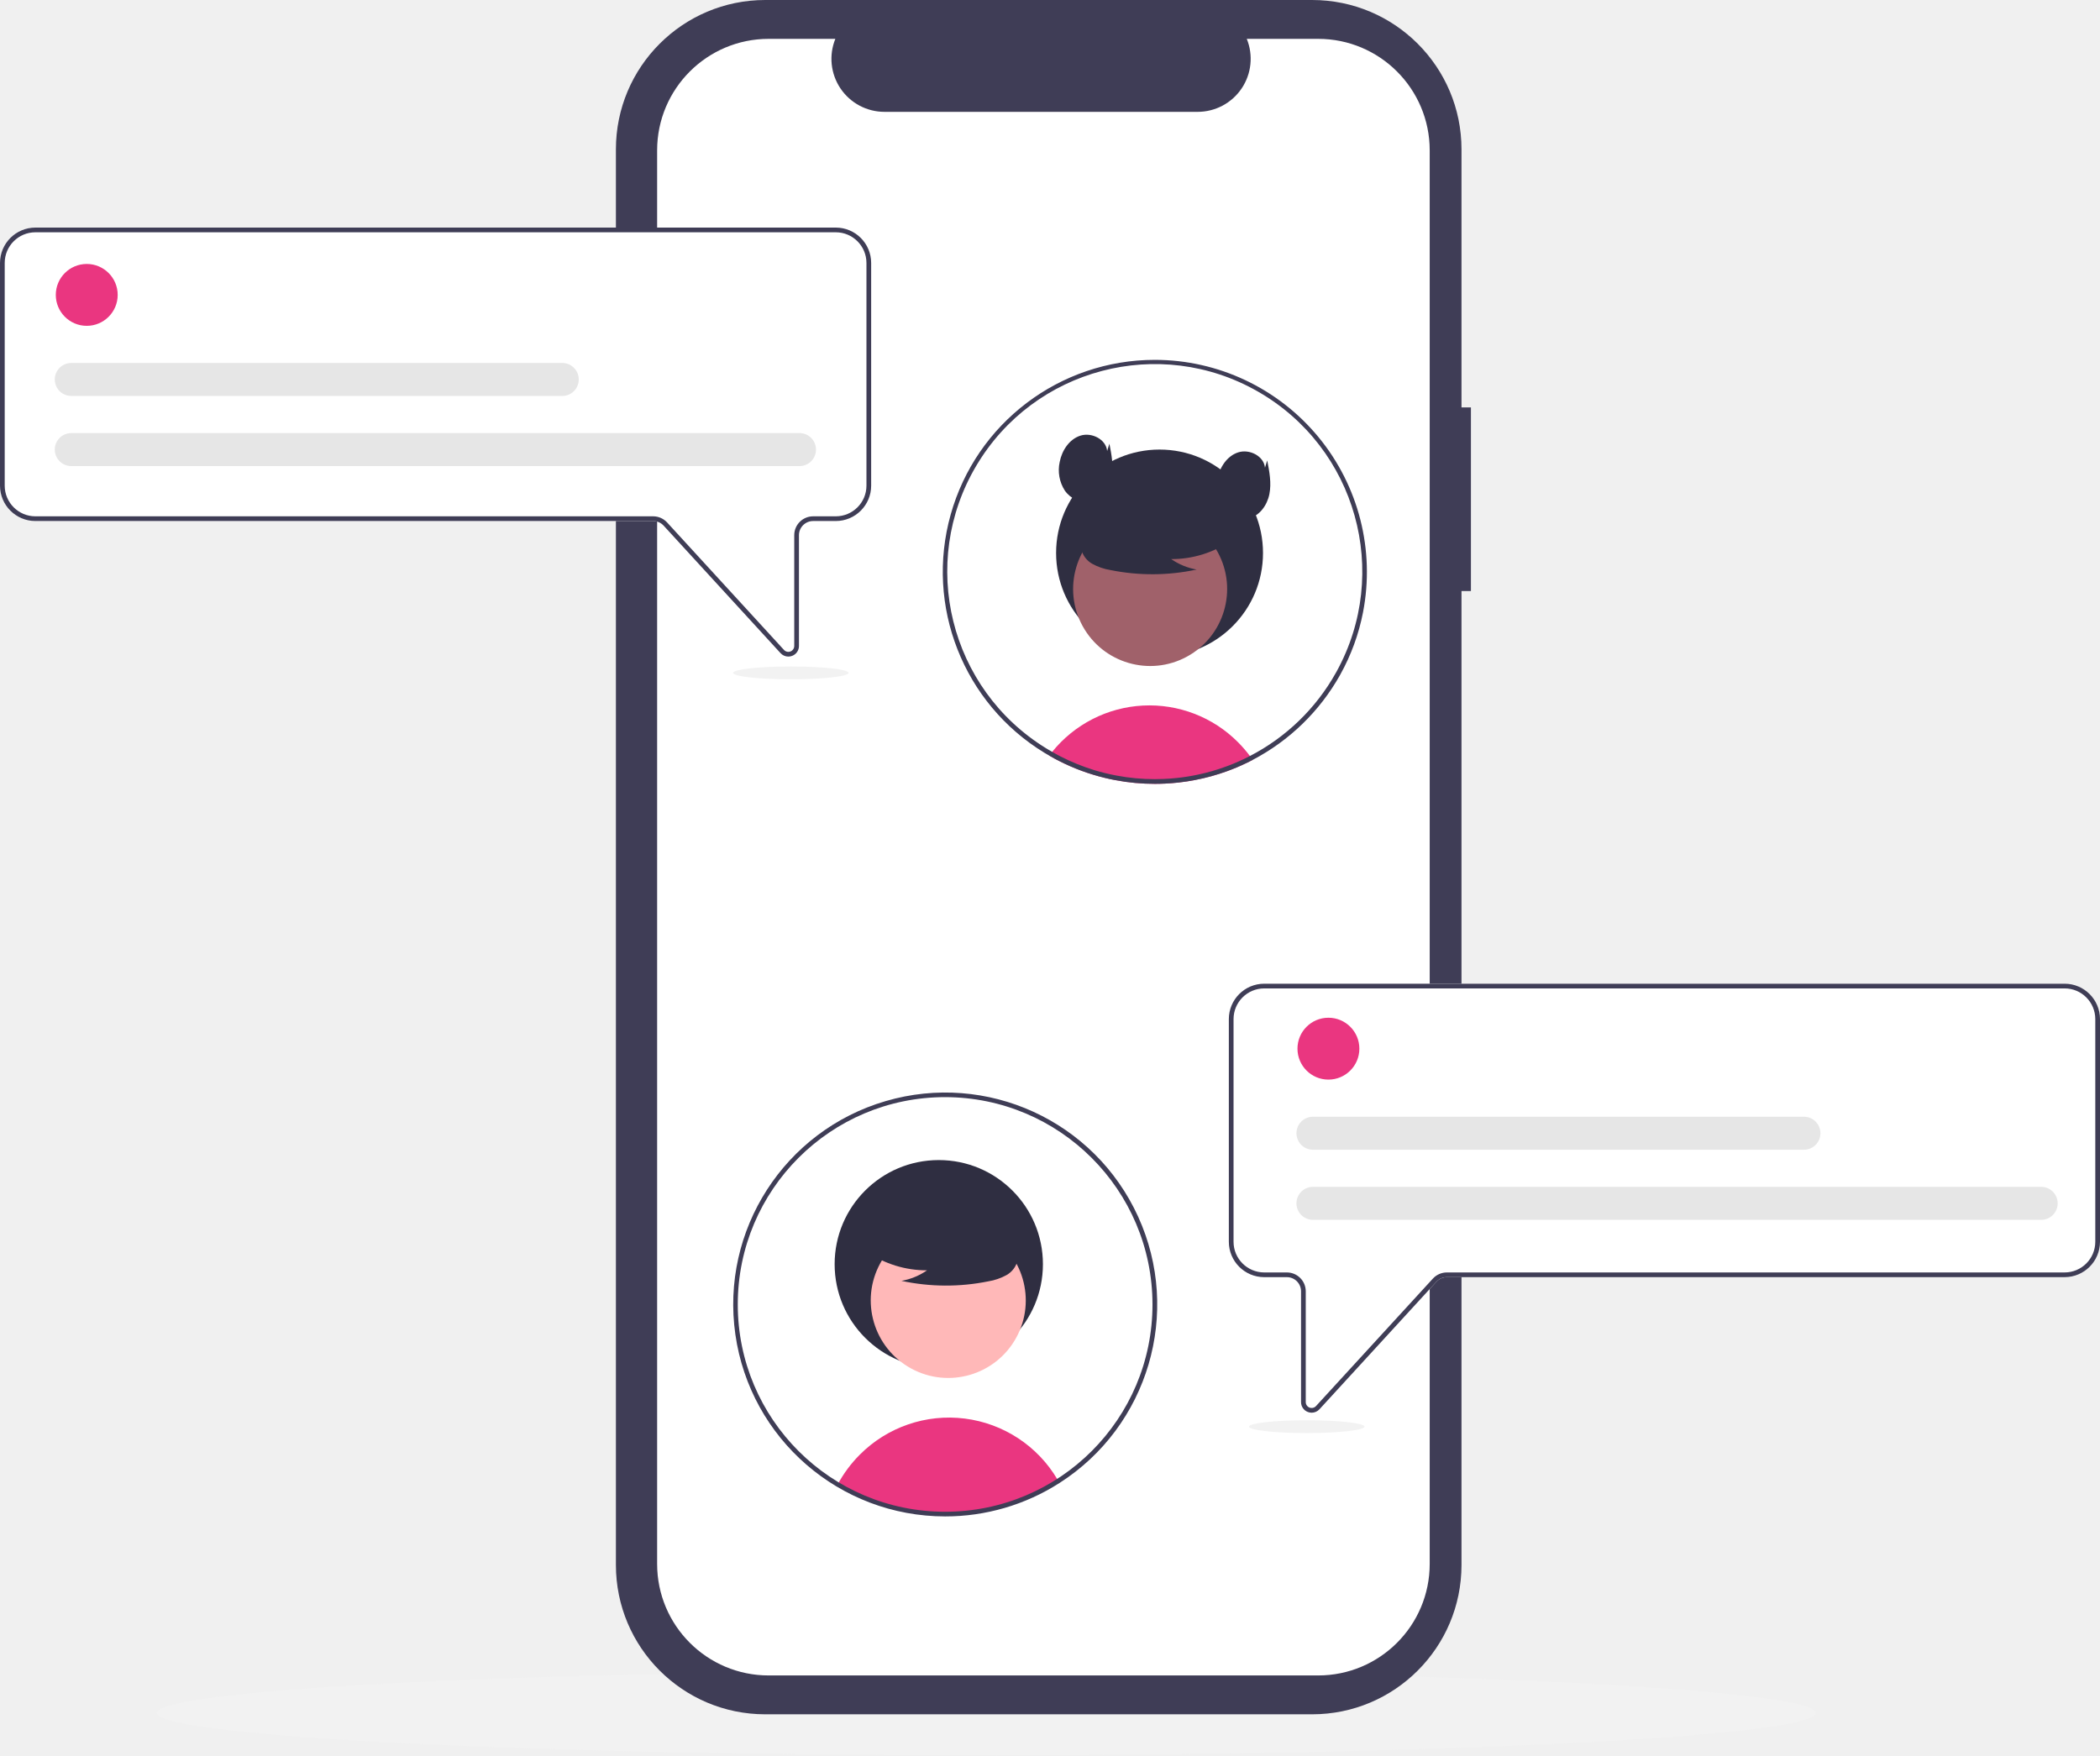
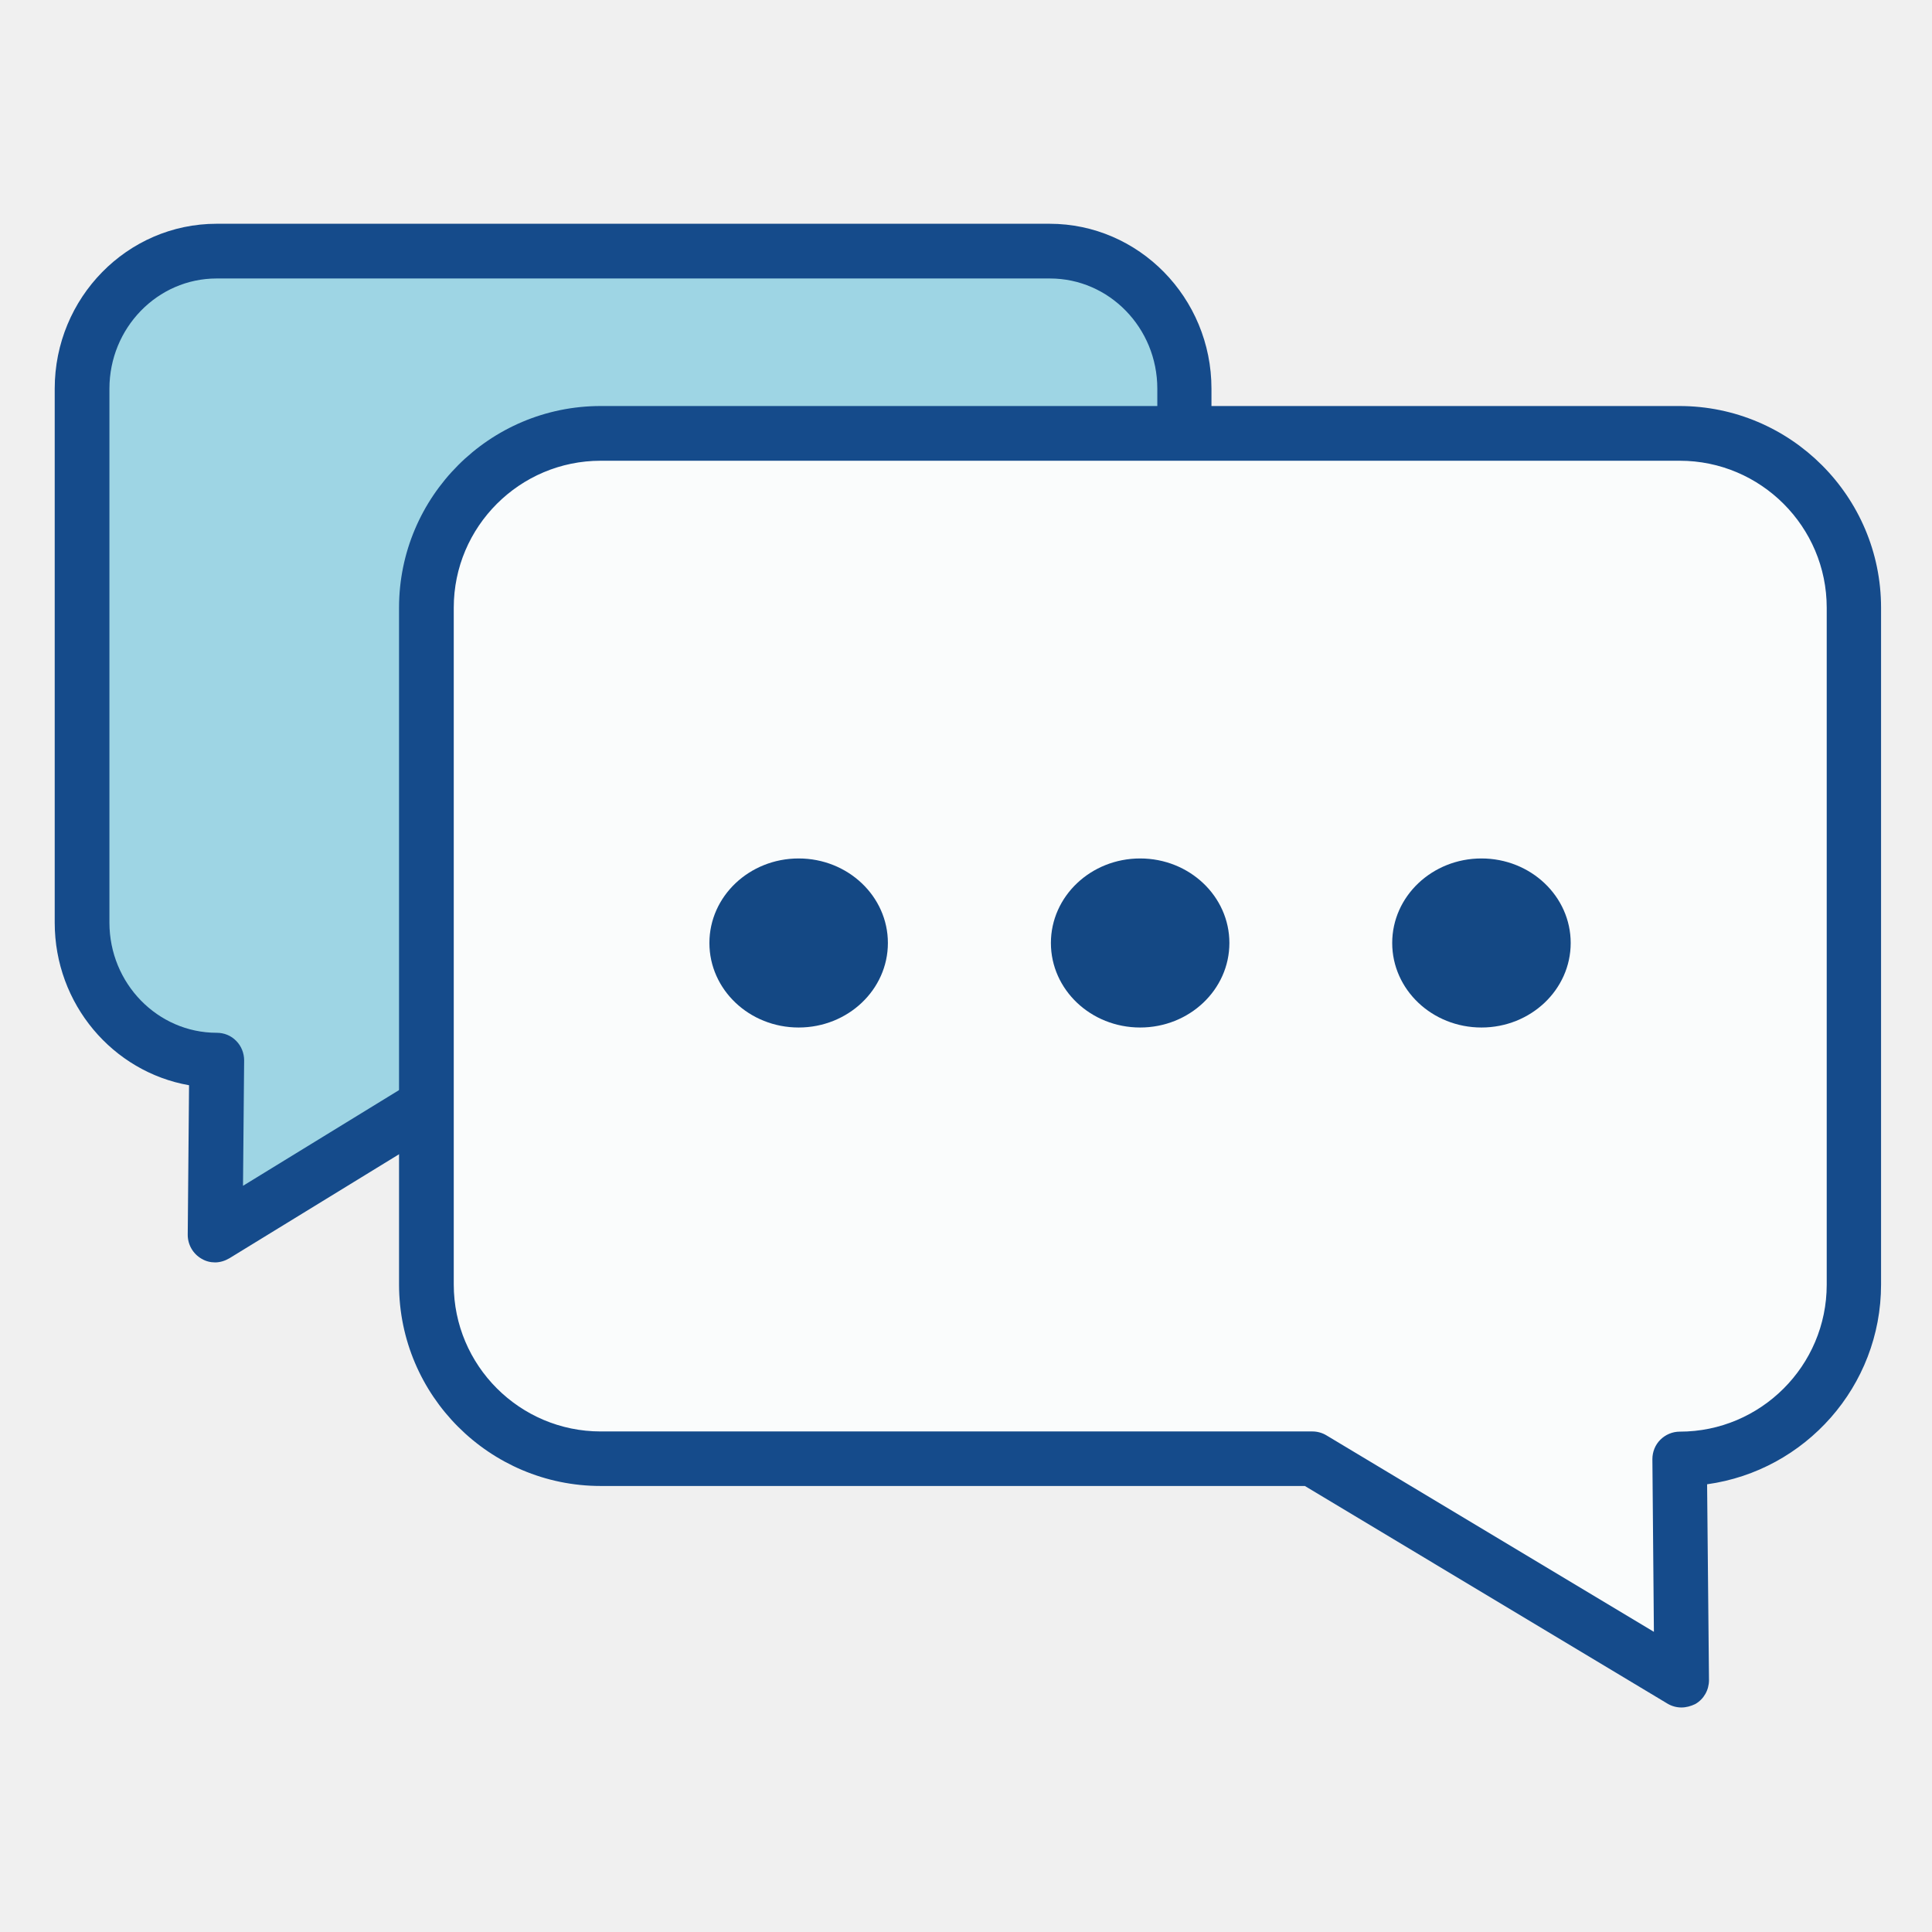
- <svg xmlns="http://www.w3.org/2000/svg" data-name="Layer 1" width="891.295" height="745.194" viewBox="0 0 891.295 745.194">
-   <ellipse cx="418.644" cy="727.194" rx="352" ry="18" fill="#f2f2f2" />
-   <path d="M778.65,250.35h-3.999V140.805a63.402,63.402,0,0,0-63.402-63.402H479.162a63.402,63.402,0,0,0-63.402,63.402v600.974a63.402,63.402,0,0,0,63.402,63.402H711.249a63.402,63.402,0,0,0,63.402-63.402V328.326h3.999Z" transform="translate(-154.3525 -77.40283)" fill="#3f3d56" />
-   <path d="M761.156,141.247v600.09a47.351,47.351,0,0,1-47.35,47.35h-233.2a47.351,47.351,0,0,1-47.35-47.35v-600.09a47.351,47.351,0,0,1,47.35-47.35h28.29a22.507,22.507,0,0,0,20.83,30.99h132.96a22.507,22.507,0,0,0,20.83-30.99h30.29A47.351,47.351,0,0,1,761.156,141.247Z" transform="translate(-154.3525 -77.40283)" fill="#fff" />
-   <path d="M686.03,400.003q-2.325,1.215-4.73,2.3-2.19.99-4.45,1.86c-.55.21-1.11.42-1.67.63a89.528,89.528,0,0,1-13.6,3.75q-3.435.675-6.96,1.06-2.91.33-5.88.47c-1.41.07-2.82.1-4.24.1a89.841,89.841,0,0,1-16.76-1.57c-1.44-.26-2.85-.57-4.26-.91a88.778,88.778,0,0,1-19.67-7.26c-.56-.28-1.12-.58-1.68-.87-.83-.44-1.64-.9-2.45-1.38.39-.54.81-1.07,1.24-1.59a53.034,53.034,0,0,1,78.87-4.1,54.277,54.277,0,0,1,5.06,5.86C685.26,398.893,685.65,399.443,686.03,400.003Z" transform="translate(-154.3525 -77.40283)" fill="#ea3680" />
-   <circle cx="492.143" cy="234.764" r="43.91" fill="#2f2e41" />
-   <circle cx="642.499" cy="327.462" r="32.681" transform="translate(-232.6876 270.9066) rotate(-28.66315)" fill="#a0616a" />
-   <path d="M676.839,306.906a44.448,44.448,0,0,1-25.402,7.85,27.238,27.238,0,0,0,10.796,4.442,89.628,89.628,0,0,1-36.61.206,23.694,23.694,0,0,1-7.664-2.632,9.699,9.699,0,0,1-4.731-6.327c-.803-4.589,2.772-8.757,6.488-11.567a47.858,47.858,0,0,1,40.217-8.036c4.492,1.161,8.993,3.123,11.911,6.731s3.782,9.17,1.002,12.885Z" transform="translate(-154.3525 -77.40283)" fill="#2f2e41" />
-   <path d="M644.5,230.173a89.987,89.987,0,0,0-46.84,166.83l.58.34q.72.435,1.44.84c.81.48,1.62.94,2.45,1.38.56.29,1.12.59,1.68.87a88.778,88.778,0,0,0,19.67,7.26c1.41.34,2.82.65,4.26.91a89.841,89.841,0,0,0,16.76,1.57c1.42,0,2.83-.03,4.24-.1q2.97-.135,5.88-.47,3.525-.39,6.96-1.06a89.528,89.528,0,0,0,13.6-3.75c.56-.21,1.12-.42,1.67-.63q2.265-.87,4.45-1.86,2.4-1.08,4.73-2.3a90.792,90.792,0,0,0,37.04-35.97c.04-.08.09-.16.13-.24a89.306,89.306,0,0,0,9.65-26.41,90.051,90.051,0,0,0-88.35-107.21Zm77.06,132.45c-.08.14-.15.28-.23.41a88.172,88.172,0,0,1-36.48,35.32q-2.295,1.2-4.67,2.25c-1.31.59-2.65,1.15-4,1.67-.57.22-1.15.44-1.73.64a85.721,85.721,0,0,1-11.73,3.36,84.695,84.695,0,0,1-8.95,1.41c-1.85.2-3.73.34-5.62.41-1.21.05-2.43.08-3.65.08a86.762,86.762,0,0,1-16.22-1.51,85.625,85.625,0,0,1-9.63-2.36,88.466,88.466,0,0,1-13.99-5.67c-.52-.27-1.04-.54-1.55-.82-.73-.39-1.47-.79-2.19-1.22-.54-.3-1.08-.62-1.61-.94-.31-.18-.62-.37-.93-.56a88.069,88.069,0,1,1,123.18-32.47Z" transform="translate(-154.3525 -77.40283)" fill="#3f3d56" />
-   <path d="M624.26,268.863c-.472-4.968-6.558-8.026-11.318-6.526s-7.884,6.293-8.829,11.193a16.057,16.057,0,0,0,2.165,12.122c2.406,3.462,6.827,5.623,10.95,4.744,4.707-1.003,7.968-5.6,8.901-10.321s.007-9.589-.919-14.312Z" transform="translate(-154.3525 -77.40283)" fill="#2f2e41" />
-   <path d="M691.242,275.96c-.472-4.968-6.559-8.026-11.318-6.526s-7.884,6.293-8.829,11.193a16.057,16.057,0,0,0,2.165,12.122c2.406,3.462,6.827,5.623,10.95,4.744,4.707-1.003,7.968-5.6,8.901-10.321s.007-9.589-.919-14.312Z" transform="translate(-154.3525 -77.40283)" fill="#2f2e41" />
-   <path d="M488.936,356.142a4.475,4.475,0,0,1-3.307-1.464L436.008,300.544a6.02,6.02,0,0,0-4.426-1.947H169.362a15.026,15.026,0,0,1-15.009-15.009V189.025a15.026,15.026,0,0,1,15.009-15.009H509.087A15.026,15.026,0,0,1,524.096,189.025v94.562A15.026,15.026,0,0,1,509.087,298.597h-9.631a6.012,6.012,0,0,0-6.005,6.005v47.033a4.474,4.474,0,0,1-2.87,4.196A4.526,4.526,0,0,1,488.936,356.142Z" transform="translate(-154.3525 -77.40283)" fill="#fff" />
-   <path d="M488.936,356.142a4.475,4.475,0,0,1-3.307-1.464L436.008,300.544a6.02,6.02,0,0,0-4.426-1.947H169.362a15.026,15.026,0,0,1-15.009-15.009V189.025a15.026,15.026,0,0,1,15.009-15.009H509.087A15.026,15.026,0,0,1,524.096,189.025v94.562A15.026,15.026,0,0,1,509.087,298.597h-9.631a6.012,6.012,0,0,0-6.005,6.005v47.033a4.474,4.474,0,0,1-2.87,4.196A4.526,4.526,0,0,1,488.936,356.142ZM169.362,176.016A13.024,13.024,0,0,0,156.353,189.025v94.562a13.024,13.024,0,0,0,13.009,13.009H431.581a8.024,8.024,0,0,1,5.9,2.596l49.622,54.133a2.503,2.503,0,0,0,4.347-1.691v-47.033a8.014,8.014,0,0,1,8.005-8.005H509.087a13.024,13.024,0,0,0,13.009-13.009V189.025A13.024,13.024,0,0,0,509.087,176.016Z" transform="translate(-154.3525 -77.40283)" fill="#3f3d56" />
-   <circle cx="36.816" cy="125.193" r="13.134" fill="#ea3680" />
-   <path d="M493.764,275.269H184.684a7.005,7.005,0,1,1,0-14.009H493.764a7.005,7.005,0,0,1,0,14.009Z" transform="translate(-154.3525 -77.40283)" fill="#e6e6e6" />
-   <path d="M393.073,245.5H184.684a7.005,7.005,0,1,1,0-14.009H393.073a7.005,7.005,0,0,1,0,14.009Z" transform="translate(-154.3525 -77.40283)" fill="#e6e6e6" />
-   <path d="M709.419,676.831a4.474,4.474,0,0,1-2.87-4.196v-47.033a6.012,6.012,0,0,0-6.005-6.005H690.913a15.026,15.026,0,0,1-15.009-15.009V510.025A15.026,15.026,0,0,1,690.913,495.016H1030.638a15.026,15.026,0,0,1,15.009,15.009v94.562a15.026,15.026,0,0,1-15.009,15.009H768.419a6.02,6.02,0,0,0-4.426,1.947l-49.622,54.133a4.475,4.475,0,0,1-3.307,1.464A4.526,4.526,0,0,1,709.419,676.831Z" transform="translate(-154.3525 -77.40283)" fill="#fff" />
-   <path d="M709.419,676.831a4.474,4.474,0,0,1-2.87-4.196v-47.033a6.012,6.012,0,0,0-6.005-6.005H690.913a15.026,15.026,0,0,1-15.009-15.009V510.025A15.026,15.026,0,0,1,690.913,495.016H1030.638a15.026,15.026,0,0,1,15.009,15.009v94.562a15.026,15.026,0,0,1-15.009,15.009H768.419a6.02,6.02,0,0,0-4.426,1.947l-49.622,54.133a4.475,4.475,0,0,1-3.307,1.464A4.526,4.526,0,0,1,709.419,676.831ZM690.913,497.016A13.024,13.024,0,0,0,677.904,510.025v94.562A13.024,13.024,0,0,0,690.913,617.597h9.631a8.014,8.014,0,0,1,8.005,8.005v47.033a2.503,2.503,0,0,0,4.347,1.691l49.622-54.133a8.024,8.024,0,0,1,5.9-2.596h262.22a13.024,13.024,0,0,0,13.009-13.009V510.025a13.024,13.024,0,0,0-13.009-13.009Z" transform="translate(-154.3525 -77.40283)" fill="#3f3d56" />
-   <path d="M603.53,706.113a89.069,89.069,0,0,1-93.65,1.49,54.129,54.129,0,0,1,9.4-12.65,53.433,53.433,0,0,1,83.91,10.57C603.3,705.713,603.42,705.913,603.53,706.113Z" transform="translate(-154.3525 -77.40283)" fill="#ea3680" />
-   <circle cx="398.443" cy="536.688" r="44.202" fill="#2f2e41" />
-   <circle cx="556.819" cy="629.489" r="32.898" transform="translate(-416.965 738.7288) rotate(-61.33685)" fill="#ffb8b8" />
-   <path d="M522.25,608.796a44.744,44.744,0,0,0,25.571,7.902,27.419,27.419,0,0,1-10.868,4.471,90.223,90.223,0,0,0,36.853.207,23.852,23.852,0,0,0,7.715-2.65,9.764,9.764,0,0,0,4.762-6.369c.809-4.619-2.791-8.816-6.531-11.644a48.176,48.176,0,0,0-40.484-8.09c-4.522,1.169-9.053,3.144-11.99,6.776s-3.807,9.231-1.009,12.971Z" transform="translate(-154.3525 -77.40283)" fill="#2f2e41" />
-   <path d="M555.5,721.173a89.972,89.972,0,1,1,48.571-14.219A89.88,89.88,0,0,1,555.5,721.173Zm0-178a88.008,88.008,0,1,0,88,88A88.1,88.1,0,0,0,555.5,543.173Z" transform="translate(-154.3525 -77.40283)" fill="#3f3d56" />
-   <circle cx="563.816" cy="445.193" r="13.134" fill="#ea3680" />
-   <path d="M1020.764,595.269H711.684a7.005,7.005,0,1,1,0-14.009h309.08a7.005,7.005,0,0,1,0,14.009Z" transform="translate(-154.3525 -77.40283)" fill="#e6e6e6" />
-   <path d="M920.073,565.5H711.684a7.005,7.005,0,1,1,0-14.009H920.073a7.005,7.005,0,0,1,0,14.009Z" transform="translate(-154.3525 -77.40283)" fill="#e6e6e6" />
-   <ellipse cx="554.644" cy="605.661" rx="24.504" ry="2.72" fill="#f2f2f2" />
-   <ellipse cx="335.644" cy="285.661" rx="24.504" ry="2.72" fill="#f2f2f2" />
+ <svg xmlns="http://www.w3.org/2000/svg" width="800px" height="800px" viewBox="0 0 1024 1024" class="icon" version="1.1">
+   <path d="M114.8 561.9l-0.8 92.6 151.1-92.6h291.3c39.4 0 71.3-32.6 71.3-72.9V206c0-40.3-31.9-72.9-71.3-72.9H114.8c-39.4 0-71.3 32.6-71.3 72.9v283c0 40.3 31.9 72.9 71.3 72.9z" fill="#9ED5E4" />
+   <path d="M114 669.1c-2.5 0-4.9-0.6-7.1-1.9-4.6-2.6-7.4-7.5-7.4-12.7l0.7-79.3C59.8 568.1 29 532.2 29 489V206c0-48.2 38.5-87.4 85.8-87.4h441.5c47.3 0 85.8 39.2 85.8 87.4v283c0 48.2-38.5 87.4-85.8 87.4H269.2l-147.6 90.5c-2.4 1.4-5 2.2-7.6 2.2z m0.8-521.5C83.5 147.6 58 173.8 58 206v283c0 32.2 25.5 58.4 56.9 58.4 3.9 0 7.6 1.5 10.3 4.3 2.7 2.7 4.2 6.5 4.2 10.3l-0.6 66.5 128.8-79c2.3-1.4 4.9-2.1 7.6-2.1h291.3c31.4 0 56.9-26.2 56.9-58.4V206c0-32.2-25.5-58.4-56.9-58.4H114.8z" fill="#154B8B" />
+   <path d="M890.1 773.1l1.1 117.4-195.6-117.4H318.4c-51 0-92.4-41.4-92.4-92.4V322.1c0-51 41.4-92.4 92.4-92.4h571.7c51 0 92.4 41.4 92.4 92.4v358.7c0 50.9-41.3 92.3-92.4 92.3z" fill="#FAFCFC" />
+   <path d="M891.2 905c-2.6 0-5.2-0.7-7.5-2.1L691.6 787.6H318.4c-58.9 0-106.9-47.9-106.9-106.9V322.1c0-58.9 47.9-106.9 106.9-106.9h571.7c58.9 0 106.9 47.9 106.9 106.9v358.7c0 54-40.2 98.7-92.2 105.9l1 103.8c0 5.2-2.7 10.1-7.3 12.7-2.3 1.1-4.8 1.8-7.3 1.8zM318.4 244.2c-42.9 0-77.9 34.9-77.9 77.9v358.7c0 42.9 34.9 77.9 77.9 77.9h377.2c2.6 0 5.2 0.7 7.5 2.1l173.5 104.1-0.8-91.5c0-3.9 1.5-7.6 4.2-10.3 2.7-2.7 6.4-4.3 10.3-4.3 42.9 0 77.9-34.9 77.9-77.9V322.1c0-42.9-34.9-77.9-77.9-77.9H318.4z" fill="#154B8B" />
+   <path d="M376 499.8a47.3 44.8 0 1 0 94.6 0 47.3 44.8 0 1 0-94.6 0Z" fill="#144884" />
+   <path d="M557 499.8a47.3 44.8 0 1 0 94.6 0 47.3 44.8 0 1 0-94.6 0Z" fill="#144884" />
+   <path d="M737.9 499.8a47.3 44.8 0 1 0 94.6 0 47.3 44.8 0 1 0-94.6 0Z" fill="#144884" />
</svg>
